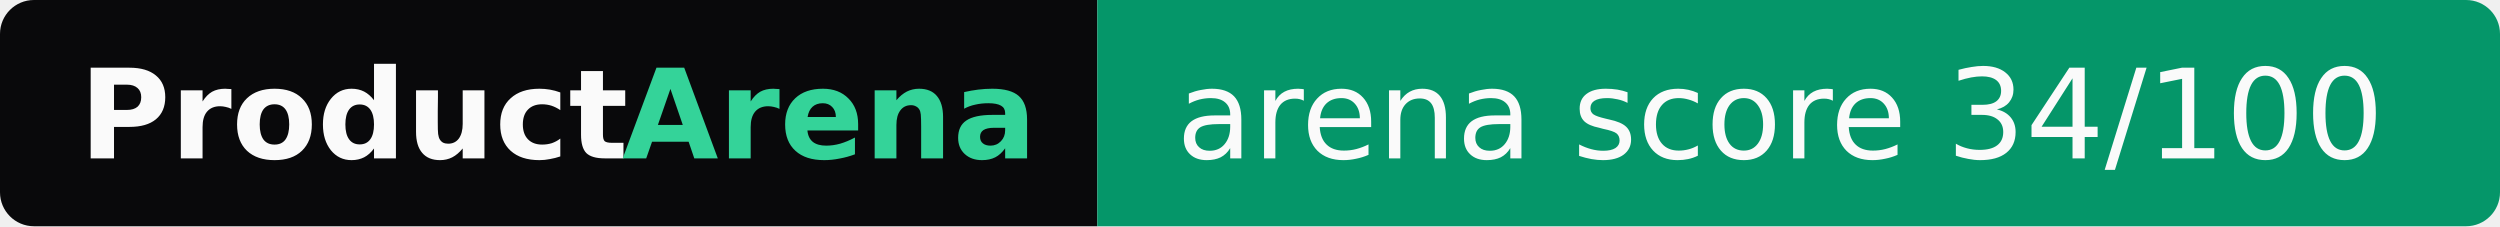
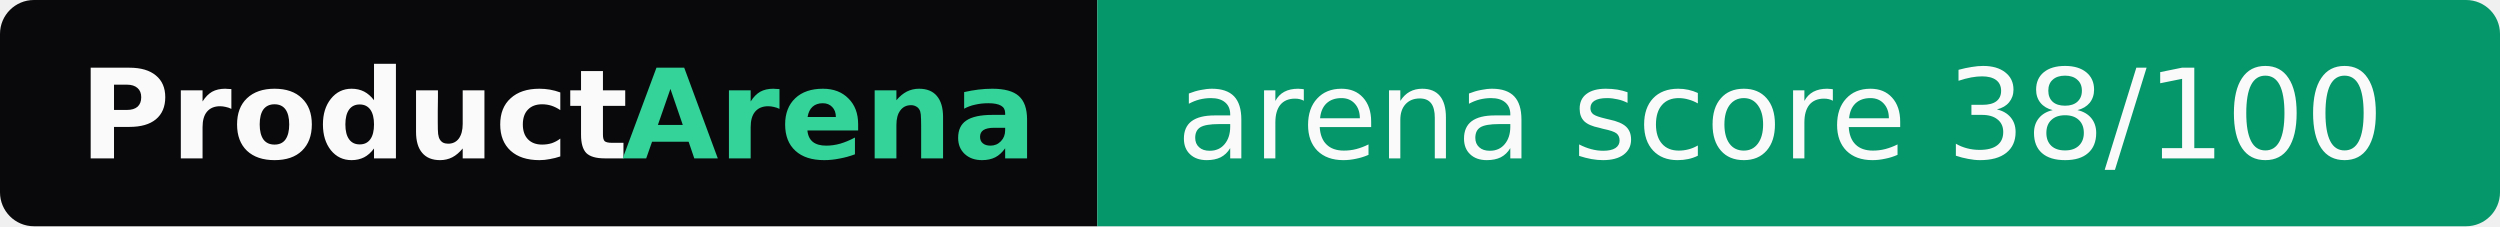
- <svg xmlns="http://www.w3.org/2000/svg" width="221" height="20" role="img" aria-label="ProductArena: arena score 34/100">
+ <svg xmlns="http://www.w3.org/2000/svg" width="221" height="20" role="img" aria-label="ProductArena: arena score 38/100">
  <clipPath id="r">
    <rect width="221" height="20" rx="3" fill="#fff" />
  </clipPath>
  <g clip-path="url(#r)">
    <rect width="97" height="20" fill="#09090b" />
    <rect x="97" width="124" height="20" fill="#059669" />
  </g>
  <g font-family="Verdana,Geneva,DejaVu Sans,sans-serif" font-size="11">
    <text x="7" y="14" textLength="48" font-weight="bold" fill="#fafafa">Product</text>
    <text x="55" y="14" textLength="35" font-weight="bold" fill="#34d399">Arena</text>
-     <text x="104" y="14" textLength="110" fill="#fafafa">arena score 34/100</text>
+     <text x="104" y="14" textLength="110" fill="#fafafa">arena score 38/100</text>
  </g>
</svg>
